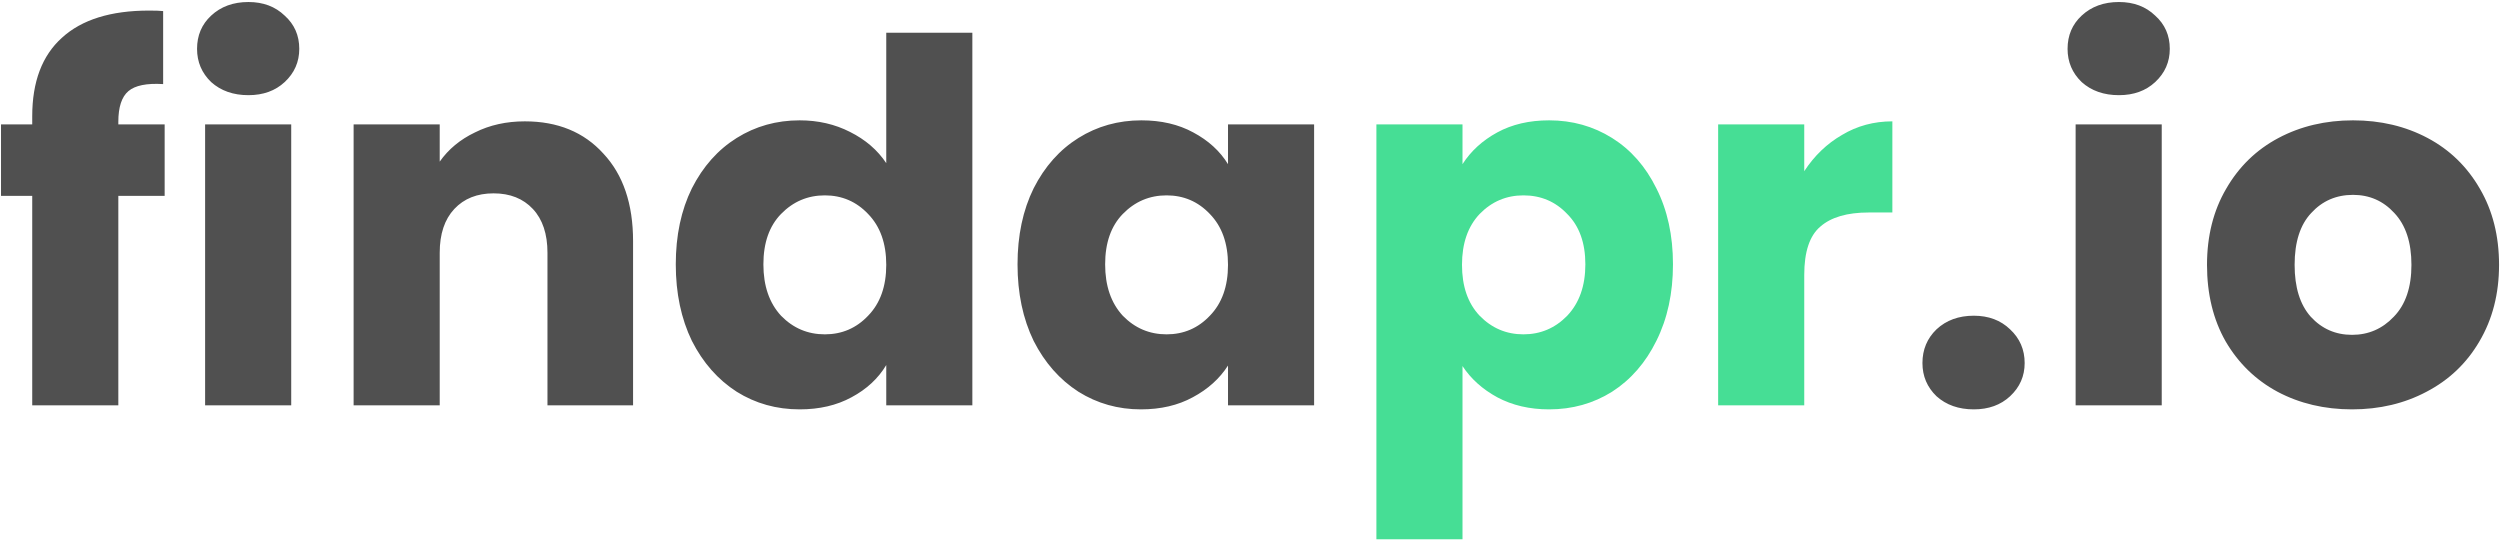
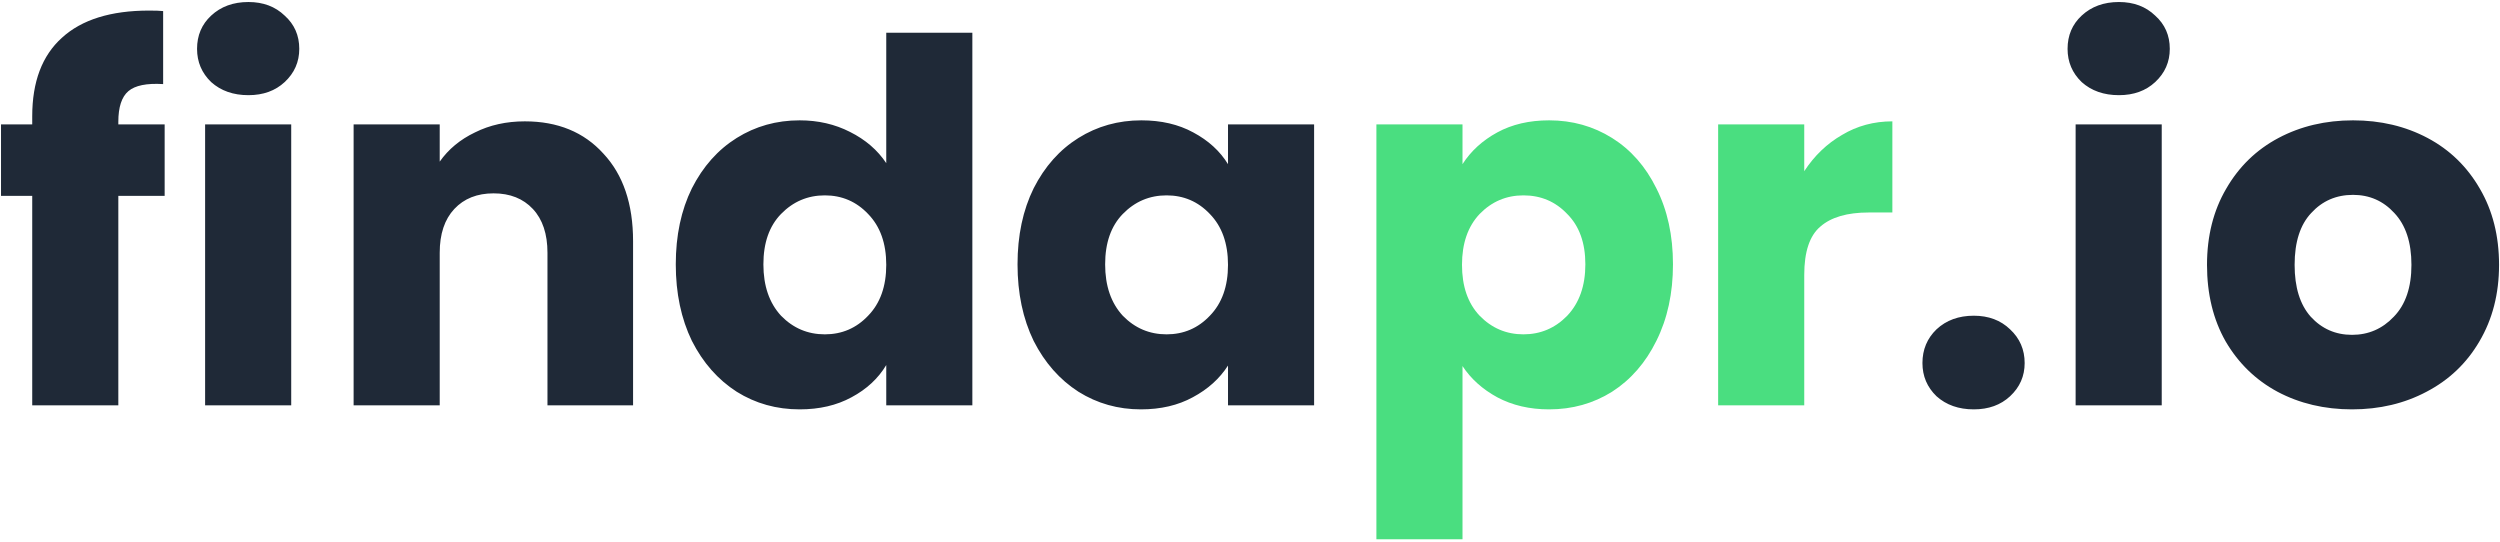
<svg xmlns="http://www.w3.org/2000/svg" width="993" height="215" viewBox="0 0 993 215" fill="none">
-   <path d="M65.4 77.8H47V161H12.8V77.8H0.4V49.4H12.8V46.2C12.8 32.467 16.733 22.067 24.6 15C32.467 7.8 44 4.2 59.2 4.2C61.733 4.2 63.6 4.267 64.8 4.4V33.4C58.267 33 53.667 33.933 51 36.2C48.333 38.467 47 42.533 47 48.4V49.4H65.4V77.8ZM98.67 37.8C92.67 37.8 87.737 36.067 83.87 32.6C80.137 29 78.27 24.6 78.27 19.4C78.27 14.067 80.137 9.667 83.87 6.2C87.737 2.6 92.67 0.8 98.67 0.8C104.537 0.8 109.337 2.6 113.07 6.2C116.937 9.667 118.87 14.067 118.87 19.4C118.87 24.6 116.937 29 113.07 32.6C109.337 36.067 104.537 37.8 98.67 37.8ZM115.67 49.4V161H81.47V49.4H115.67ZM208.455 48.2C221.521 48.2 231.921 52.467 239.655 61C247.521 69.4 251.455 81 251.455 95.8V161H217.455V100.4C217.455 92.933 215.521 87.133 211.655 83C207.788 78.867 202.588 76.8 196.055 76.8C189.521 76.8 184.321 78.867 180.455 83C176.588 87.133 174.655 92.933 174.655 100.4V161H140.455V49.4H174.655V64.2C178.121 59.267 182.788 55.4 188.655 52.6C194.521 49.667 201.121 48.2 208.455 48.2ZM268.42 105C268.42 93.533 270.554 83.467 274.82 74.8C279.22 66.133 285.154 59.467 292.62 54.8C300.087 50.133 308.42 47.8 317.62 47.8C324.954 47.8 331.62 49.333 337.62 52.4C343.754 55.467 348.554 59.6 352.02 64.8V13H386.22V161H352.02V145C348.82 150.333 344.22 154.6 338.22 157.8C332.354 161 325.487 162.6 317.62 162.6C308.42 162.6 300.087 160.267 292.62 155.6C285.154 150.8 279.22 144.067 274.82 135.4C270.554 126.6 268.42 116.467 268.42 105ZM352.02 105.2C352.02 96.667 349.62 89.933 344.82 85C340.154 80.067 334.42 77.6 327.62 77.6C320.82 77.6 315.02 80.067 310.22 85C305.554 89.8 303.22 96.467 303.22 105C303.22 113.533 305.554 120.333 310.22 125.4C315.02 130.333 320.82 132.8 327.62 132.8C334.42 132.8 340.154 130.333 344.82 125.4C349.62 120.467 352.02 113.733 352.02 105.2ZM404.163 105C404.163 93.533 406.296 83.467 410.563 74.8C414.963 66.133 420.896 59.467 428.363 54.8C435.829 50.133 444.163 47.8 453.363 47.8C461.229 47.8 468.096 49.4 473.963 52.6C479.963 55.8 484.563 60 487.763 65.2V49.4H521.963V161H487.763V145.2C484.429 150.4 479.763 154.6 473.763 157.8C467.896 161 461.029 162.6 453.163 162.6C444.096 162.6 435.829 160.267 428.363 155.6C420.896 150.8 414.963 144.067 410.563 135.4C406.296 126.6 404.163 116.467 404.163 105ZM487.763 105.2C487.763 96.667 485.363 89.933 480.563 85C475.896 80.067 470.163 77.6 463.363 77.6C456.563 77.6 450.763 80.067 445.963 85C441.296 89.8 438.963 96.467 438.963 105C438.963 113.533 441.296 120.333 445.963 125.4C450.763 130.333 456.563 132.8 463.363 132.8C470.163 132.8 475.896 130.333 480.563 125.4C485.363 120.467 487.763 113.733 487.763 105.2ZM783.994 162.6C777.994 162.6 773.06 160.867 769.194 157.4C765.46 153.8 763.594 149.4 763.594 144.2C763.594 138.867 765.46 134.4 769.194 130.8C773.06 127.2 777.994 125.4 783.994 125.4C789.86 125.4 794.66 127.2 798.394 130.8C802.26 134.4 804.194 138.867 804.194 144.2C804.194 149.4 802.26 153.8 798.394 157.4C794.66 160.867 789.86 162.6 783.994 162.6ZM841.639 37.8C835.639 37.8 830.706 36.067 826.839 32.6C823.106 29 821.239 24.6 821.239 19.4C821.239 14.067 823.106 9.667 826.839 6.2C830.706 2.6 835.639 0.8 841.639 0.8C847.506 0.8 852.306 2.6 856.039 6.2C859.906 9.667 861.839 14.067 861.839 19.4C861.839 24.6 859.906 29 856.039 32.6C852.306 36.067 847.506 37.8 841.639 37.8ZM858.639 49.4V161H824.439V49.4H858.639ZM934.223 162.6C923.29 162.6 913.423 160.267 904.623 155.6C895.957 150.933 889.09 144.267 884.023 135.6C879.09 126.933 876.623 116.8 876.623 105.2C876.623 93.733 879.157 83.667 884.223 75C889.29 66.2 896.223 59.467 905.023 54.8C913.823 50.133 923.69 47.8 934.623 47.8C945.557 47.8 955.423 50.133 964.223 54.8C973.023 59.467 979.957 66.2 985.023 75C990.09 83.667 992.623 93.733 992.623 105.2C992.623 116.667 990.023 126.8 984.823 135.6C979.757 144.267 972.757 150.933 963.823 155.6C955.023 160.267 945.157 162.6 934.223 162.6ZM934.223 133C940.757 133 946.29 130.6 950.823 125.8C955.49 121 957.823 114.133 957.823 105.2C957.823 96.267 955.557 89.4 951.023 84.6C946.623 79.8 941.157 77.4 934.623 77.4C927.957 77.4 922.423 79.8 918.023 84.6C913.623 89.267 911.423 96.133 911.423 105.2C911.423 114.133 913.557 121 917.823 125.8C922.223 130.6 927.69 133 934.223 133Z" fill="#505050" />
-   <path d="M580.905 65.2C584.238 60 588.838 55.8 594.705 52.6C600.571 49.4 607.438 47.8 615.305 47.8C624.505 47.8 632.838 50.133 640.305 54.8C647.771 59.467 653.638 66.133 657.905 74.8C662.305 83.467 664.505 93.533 664.505 105C664.505 116.467 662.305 126.6 657.905 135.4C653.638 144.067 647.771 150.8 640.305 155.6C632.838 160.267 624.505 162.6 615.305 162.6C607.571 162.6 600.705 161 594.705 157.8C588.838 154.6 584.238 150.467 580.905 145.4V214.2H546.705V49.4H580.905V65.2ZM629.705 105C629.705 96.467 627.305 89.8 622.505 85C617.838 80.067 612.038 77.6 605.105 77.6C598.305 77.6 592.505 80.067 587.705 85C583.038 89.933 580.705 96.667 580.705 105.2C580.705 113.733 583.038 120.467 587.705 125.4C592.505 130.333 598.305 132.8 605.105 132.8C611.905 132.8 617.705 130.333 622.505 125.4C627.305 120.333 629.705 113.533 629.705 105ZM716.647 68C720.647 61.867 725.647 57.067 731.647 53.6C737.647 50 744.314 48.2 751.647 48.2V84.4H742.247C733.714 84.4 727.314 86.267 723.047 90C718.78 93.6 716.647 100 716.647 109.2V161H682.447V49.4H716.647V68Z" fill="#46DE95" />
+   <path d="M65.4 77.8H47V161H12.8V77.8H0.4V49.4H12.8V46.2C12.8 32.467 16.733 22.067 24.6 15C32.467 7.8 44 4.2 59.2 4.2C61.733 4.2 63.6 4.267 64.8 4.4V33.4C58.267 33 53.667 33.933 51 36.2C48.333 38.467 47 42.533 47 48.4V49.4H65.4V77.8ZM98.67 37.8C92.67 37.8 87.737 36.067 83.87 32.6C80.137 29 78.27 24.6 78.27 19.4C78.27 14.067 80.137 9.667 83.87 6.2C87.737 2.6 92.67 0.8 98.67 0.8C104.537 0.8 109.337 2.6 113.07 6.2C116.937 9.667 118.87 14.067 118.87 19.4C118.87 24.6 116.937 29 113.07 32.6C109.337 36.067 104.537 37.8 98.67 37.8ZM115.67 49.4V161H81.47V49.4H115.67ZM208.455 48.2C221.521 48.2 231.921 52.467 239.655 61C247.521 69.4 251.455 81 251.455 95.8V161H217.455V100.4C217.455 92.933 215.521 87.133 211.655 83C207.788 78.867 202.588 76.8 196.055 76.8C189.521 76.8 184.321 78.867 180.455 83C176.588 87.133 174.655 92.933 174.655 100.4V161H140.455V49.4H174.655V64.2C178.121 59.267 182.788 55.4 188.655 52.6C194.521 49.667 201.121 48.2 208.455 48.2ZM268.42 105C268.42 93.533 270.554 83.467 274.82 74.8C279.22 66.133 285.154 59.467 292.62 54.8C300.087 50.133 308.42 47.8 317.62 47.8C324.954 47.8 331.62 49.333 337.62 52.4C343.754 55.467 348.554 59.6 352.02 64.8V13H386.22V161H352.02V145C348.82 150.333 344.22 154.6 338.22 157.8C332.354 161 325.487 162.6 317.62 162.6C308.42 162.6 300.087 160.267 292.62 155.6C285.154 150.8 279.22 144.067 274.82 135.4C270.554 126.6 268.42 116.467 268.42 105ZM352.02 105.2C352.02 96.667 349.62 89.933 344.82 85C340.154 80.067 334.42 77.6 327.62 77.6C320.82 77.6 315.02 80.067 310.22 85C305.554 89.8 303.22 96.467 303.22 105C303.22 113.533 305.554 120.333 310.22 125.4C315.02 130.333 320.82 132.8 327.62 132.8C334.42 132.8 340.154 130.333 344.82 125.4C349.62 120.467 352.02 113.733 352.02 105.2ZM404.163 105C404.163 93.533 406.296 83.467 410.563 74.8C414.963 66.133 420.896 59.467 428.363 54.8C435.829 50.133 444.163 47.8 453.363 47.8C461.229 47.8 468.096 49.4 473.963 52.6C479.963 55.8 484.563 60 487.763 65.2V49.4H521.963V161H487.763V145.2C484.429 150.4 479.763 154.6 473.763 157.8C467.896 161 461.029 162.6 453.163 162.6C444.096 162.6 435.829 160.267 428.363 155.6C420.896 150.8 414.963 144.067 410.563 135.4C406.296 126.6 404.163 116.467 404.163 105ZM487.763 105.2C487.763 96.667 485.363 89.933 480.563 85C475.896 80.067 470.163 77.6 463.363 77.6C456.563 77.6 450.763 80.067 445.963 85C441.296 89.8 438.963 96.467 438.963 105C438.963 113.533 441.296 120.333 445.963 125.4C450.763 130.333 456.563 132.8 463.363 132.8C470.163 132.8 475.896 130.333 480.563 125.4C485.363 120.467 487.763 113.733 487.763 105.2ZM783.994 162.6C777.994 162.6 773.06 160.867 769.194 157.4C765.46 153.8 763.594 149.4 763.594 144.2C763.594 138.867 765.46 134.4 769.194 130.8C773.06 127.2 777.994 125.4 783.994 125.4C789.86 125.4 794.66 127.2 798.394 130.8C802.26 134.4 804.194 138.867 804.194 144.2C804.194 149.4 802.26 153.8 798.394 157.4C794.66 160.867 789.86 162.6 783.994 162.6ZM841.639 37.8C835.639 37.8 830.706 36.067 826.839 32.6C823.106 29 821.239 24.6 821.239 19.4C821.239 14.067 823.106 9.667 826.839 6.2C830.706 2.6 835.639 0.8 841.639 0.8C847.506 0.8 852.306 2.6 856.039 6.2C859.906 9.667 861.839 14.067 861.839 19.4C861.839 24.6 859.906 29 856.039 32.6C852.306 36.067 847.506 37.8 841.639 37.8ZM858.639 49.4V161H824.439V49.4H858.639ZM934.223 162.6C923.29 162.6 913.423 160.267 904.623 155.6C895.957 150.933 889.09 144.267 884.023 135.6C879.09 126.933 876.623 116.8 876.623 105.2C876.623 93.733 879.157 83.667 884.223 75C889.29 66.2 896.223 59.467 905.023 54.8C913.823 50.133 923.69 47.8 934.623 47.8C945.557 47.8 955.423 50.133 964.223 54.8C973.023 59.467 979.957 66.2 985.023 75C990.09 83.667 992.623 93.733 992.623 105.2C992.623 116.667 990.023 126.8 984.823 135.6C979.757 144.267 972.757 150.933 963.823 155.6C955.023 160.267 945.157 162.6 934.223 162.6ZM934.223 133C940.757 133 946.29 130.6 950.823 125.8C955.49 121 957.823 114.133 957.823 105.2C957.823 96.267 955.557 89.4 951.023 84.6C946.623 79.8 941.157 77.4 934.623 77.4C927.957 77.4 922.423 79.8 918.023 84.6C913.623 89.267 911.423 96.133 911.423 105.2C911.423 114.133 913.557 121 917.823 125.8C922.223 130.6 927.69 133 934.223 133Z" fill="#1F2937" />
+   <path d="M580.905 65.2C584.238 60 588.838 55.8 594.705 52.6C600.571 49.4 607.438 47.8 615.305 47.8C624.505 47.8 632.838 50.133 640.305 54.8C647.771 59.467 653.638 66.133 657.905 74.8C662.305 83.467 664.505 93.533 664.505 105C664.505 116.467 662.305 126.6 657.905 135.4C653.638 144.067 647.771 150.8 640.305 155.6C632.838 160.267 624.505 162.6 615.305 162.6C607.571 162.6 600.705 161 594.705 157.8C588.838 154.6 584.238 150.467 580.905 145.4V214.2H546.705V49.4H580.905V65.2ZM629.705 105C629.705 96.467 627.305 89.8 622.505 85C617.838 80.067 612.038 77.6 605.105 77.6C598.305 77.6 592.505 80.067 587.705 85C583.038 89.933 580.705 96.667 580.705 105.2C580.705 113.733 583.038 120.467 587.705 125.4C592.505 130.333 598.305 132.8 605.105 132.8C611.905 132.8 617.705 130.333 622.505 125.4C627.305 120.333 629.705 113.533 629.705 105ZM716.647 68C720.647 61.867 725.647 57.067 731.647 53.6C737.647 50 744.314 48.2 751.647 48.2V84.4H742.247C733.714 84.4 727.314 86.267 723.047 90C718.78 93.6 716.647 100 716.647 109.2V161H682.447V49.4H716.647V68Z" fill="#4ADE80" />
</svg>
